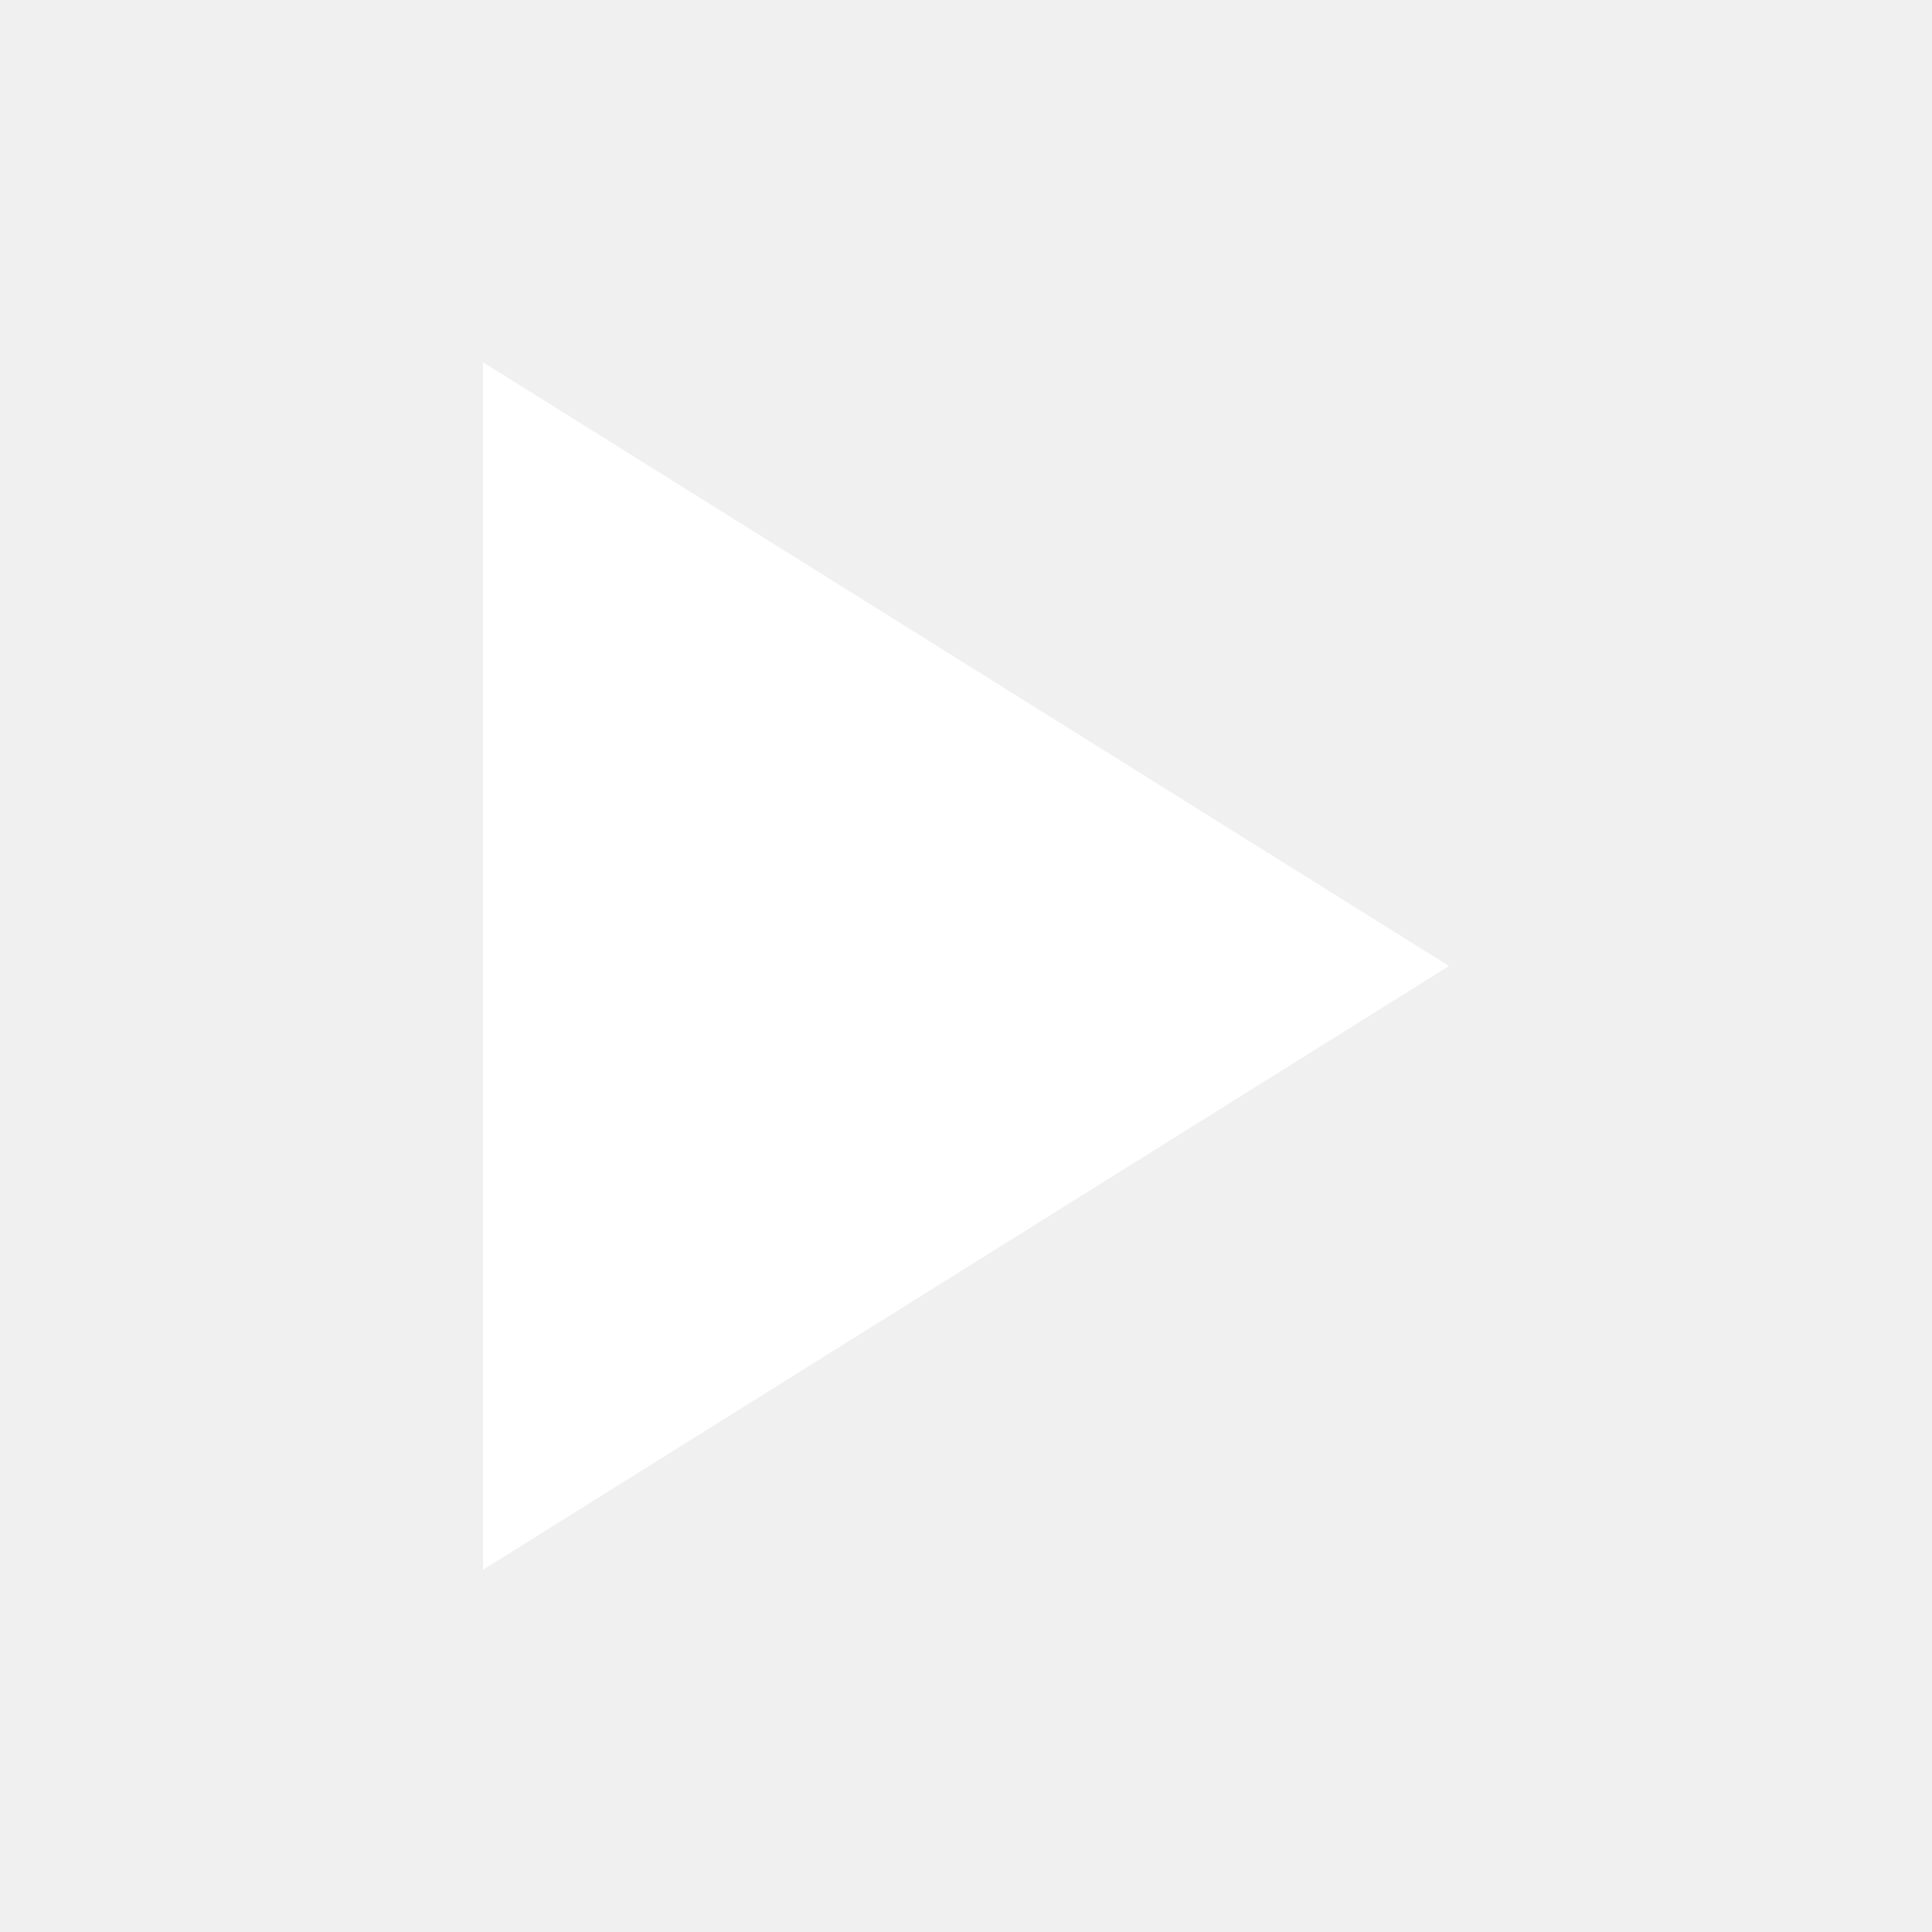
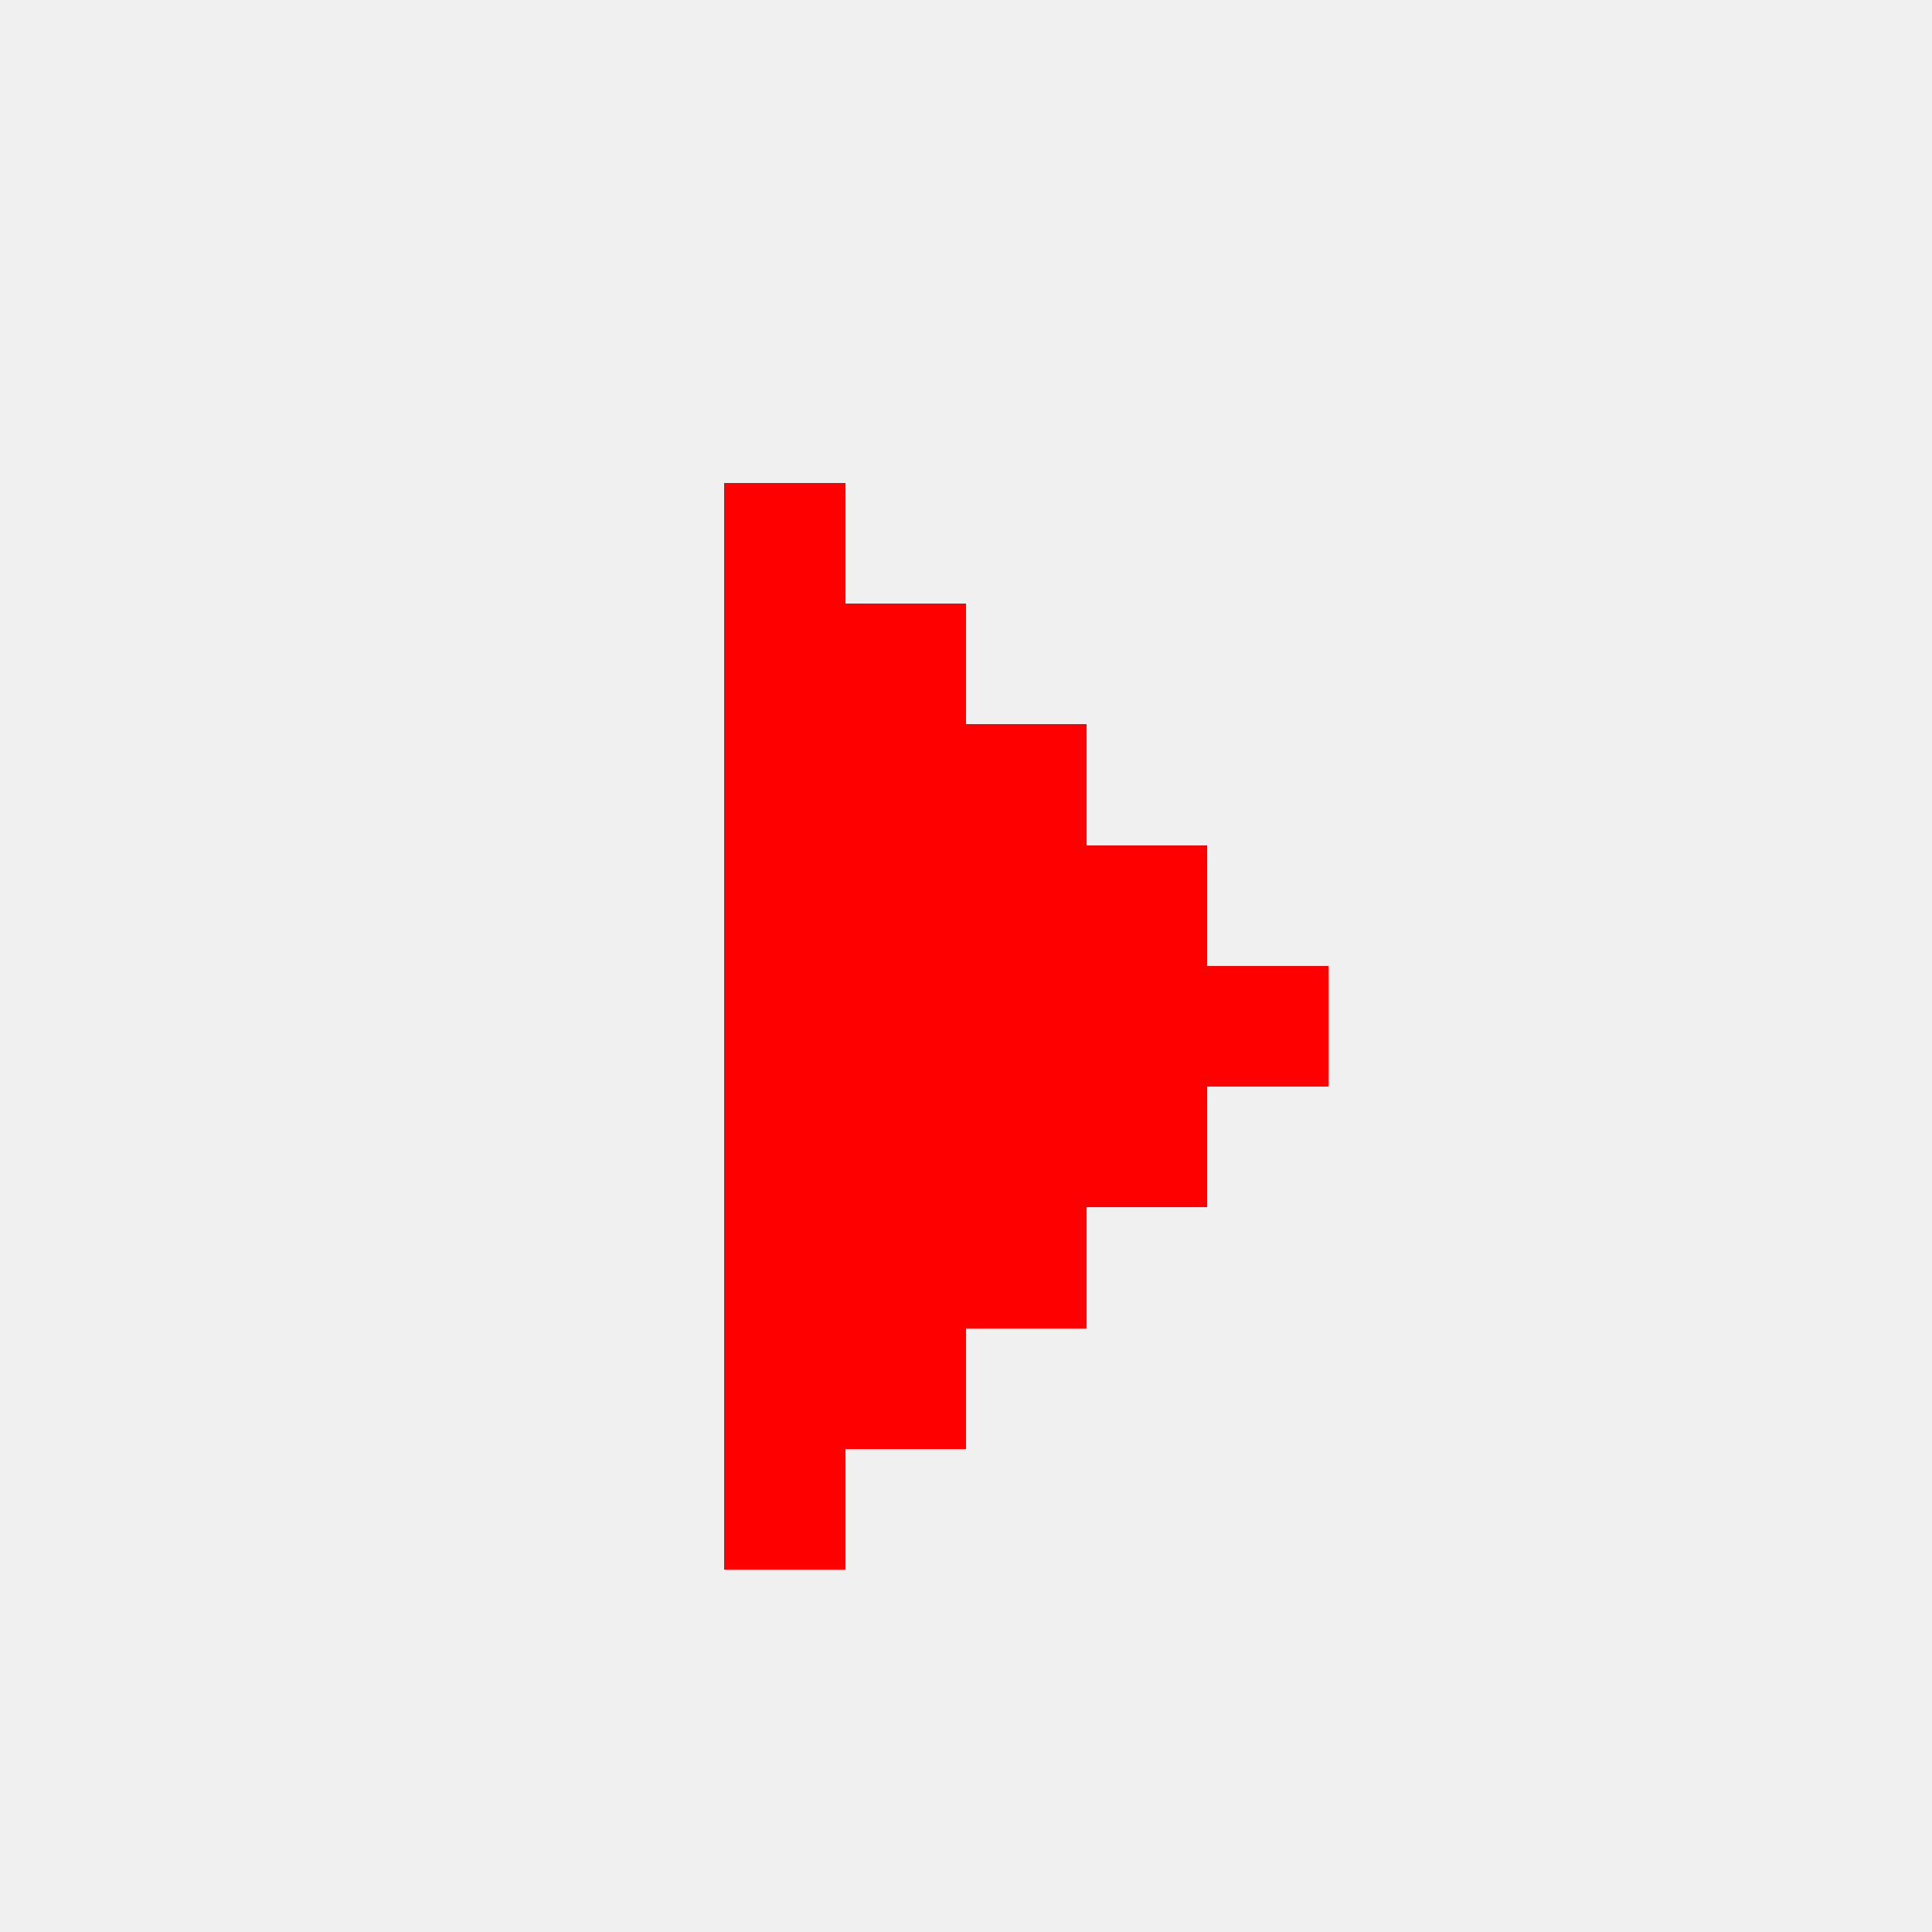
- <svg xmlns="http://www.w3.org/2000/svg" viewBox="0 0 16 16" stroke-width="1" stroke-linecap="round" stroke-linejoin="round">
-   <g fill="none" stroke="#FFFFFF">
-     <path d="M4 3L12 8L4 13Z" fill="#FFFFFF" stroke="none" />
-   </g>
+ <svg xmlns="http://www.w3.org/2000/svg" width="16" height="16" viewBox="0 0 16 16" shape-rendering="crispEdges">
+   <path fill="#ff0000" d="M6 4h1v9h-1zM7 5h1v7h-1zM8 6h1v5h-1zM9 7h1v3h-1zM10 8h1v1h-1z" />
</svg>
